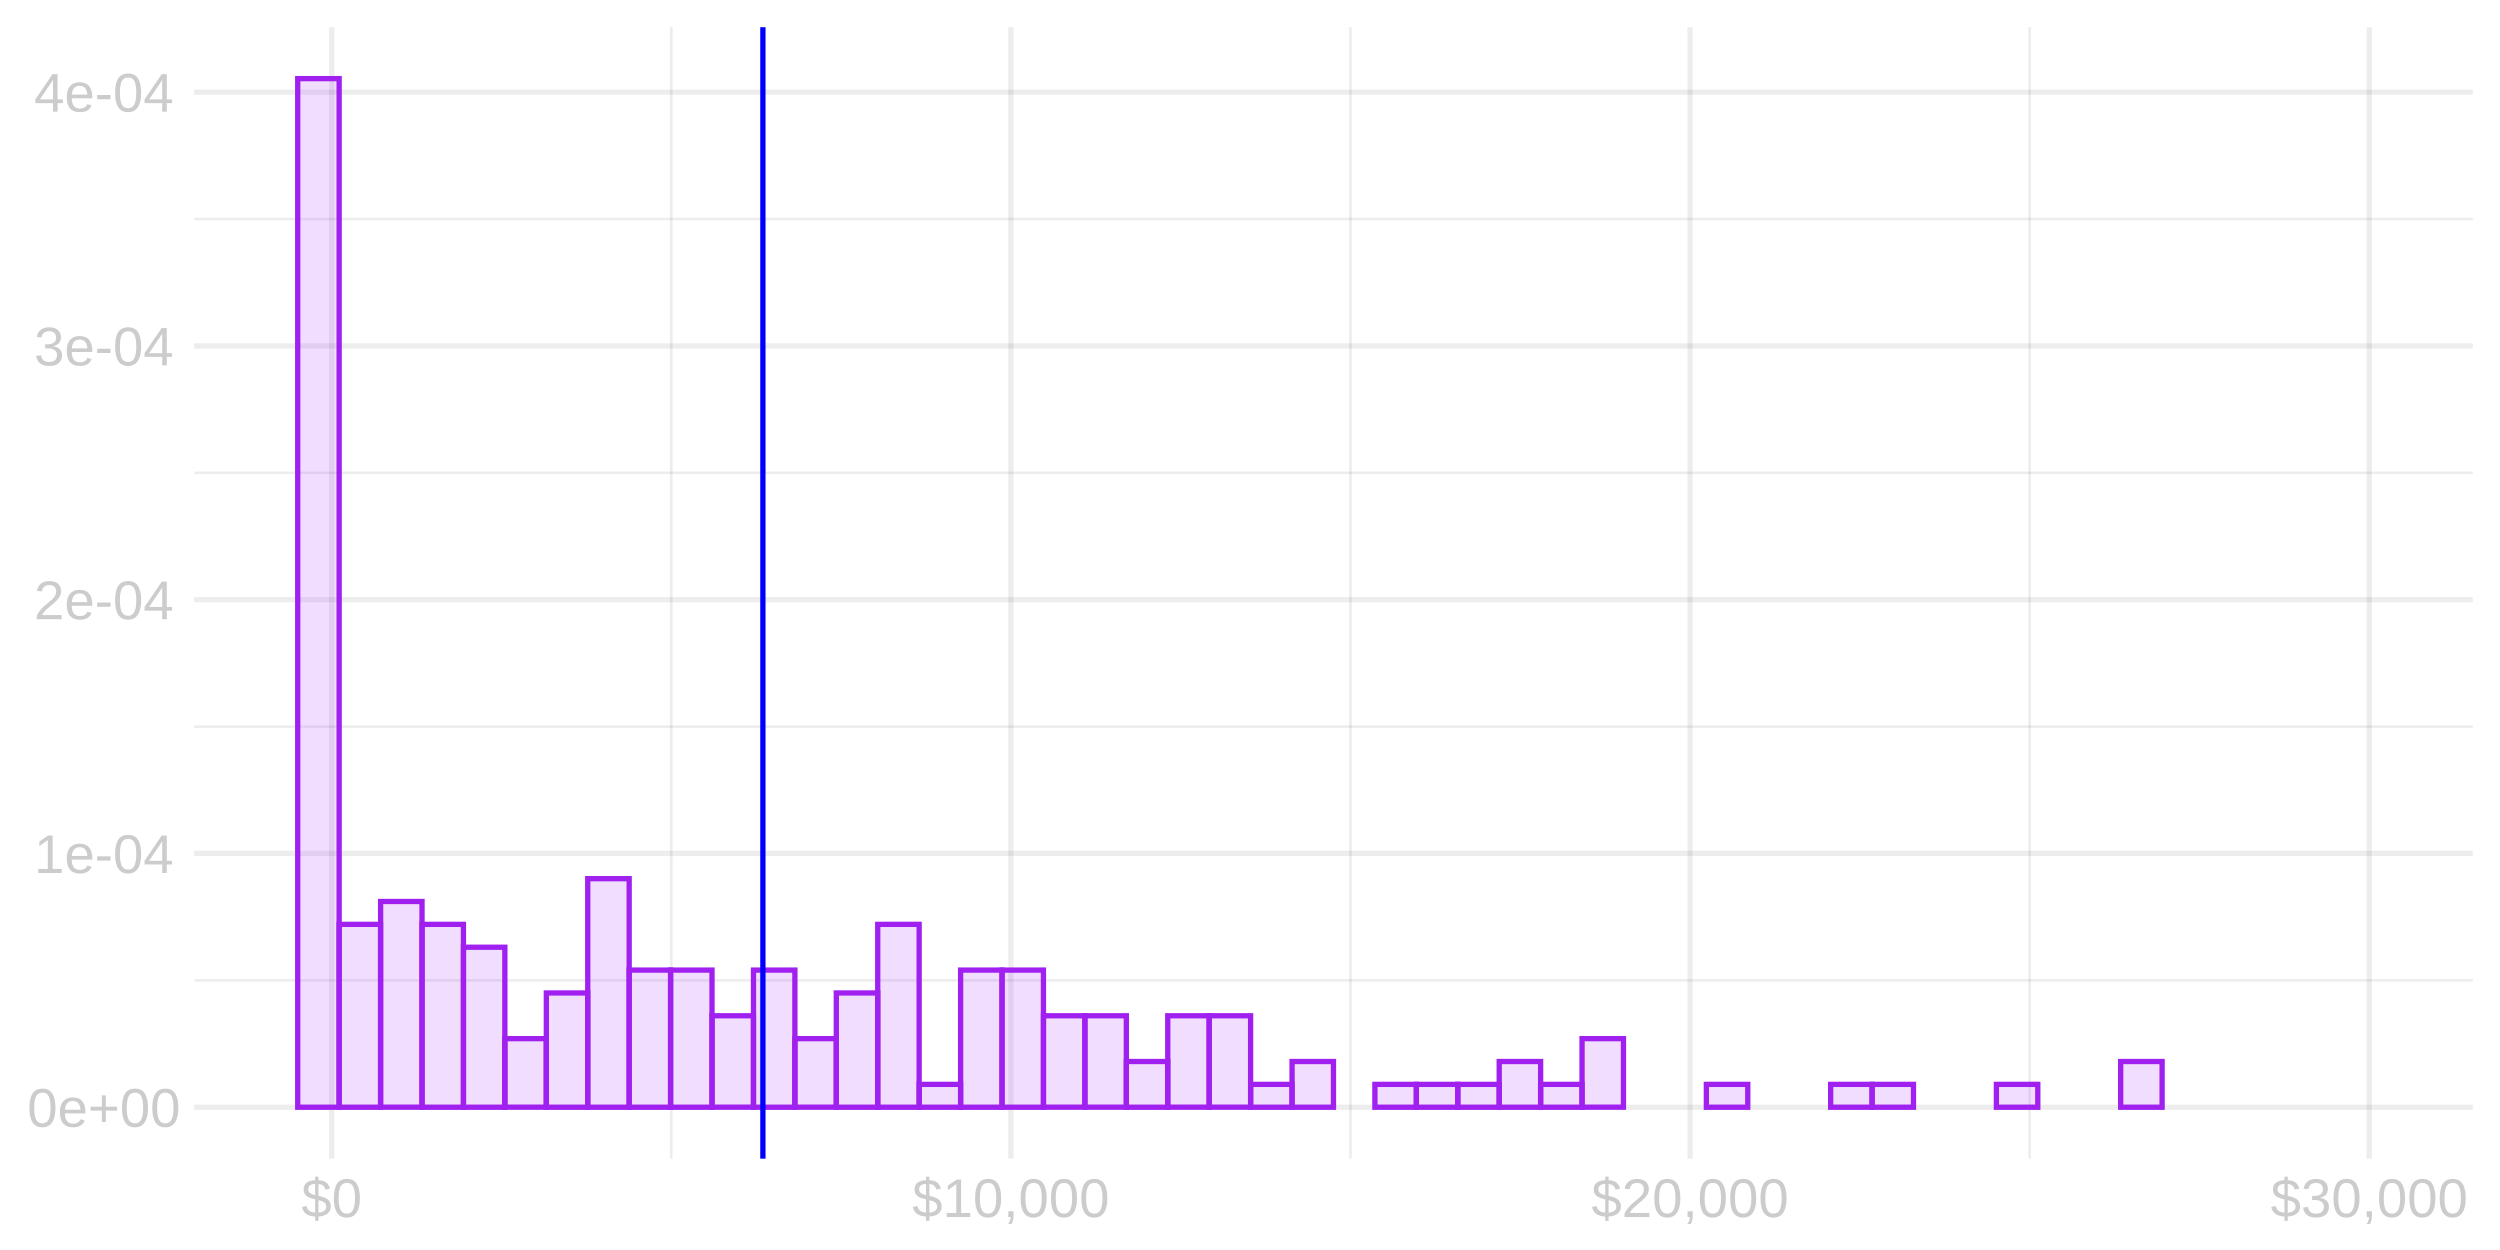
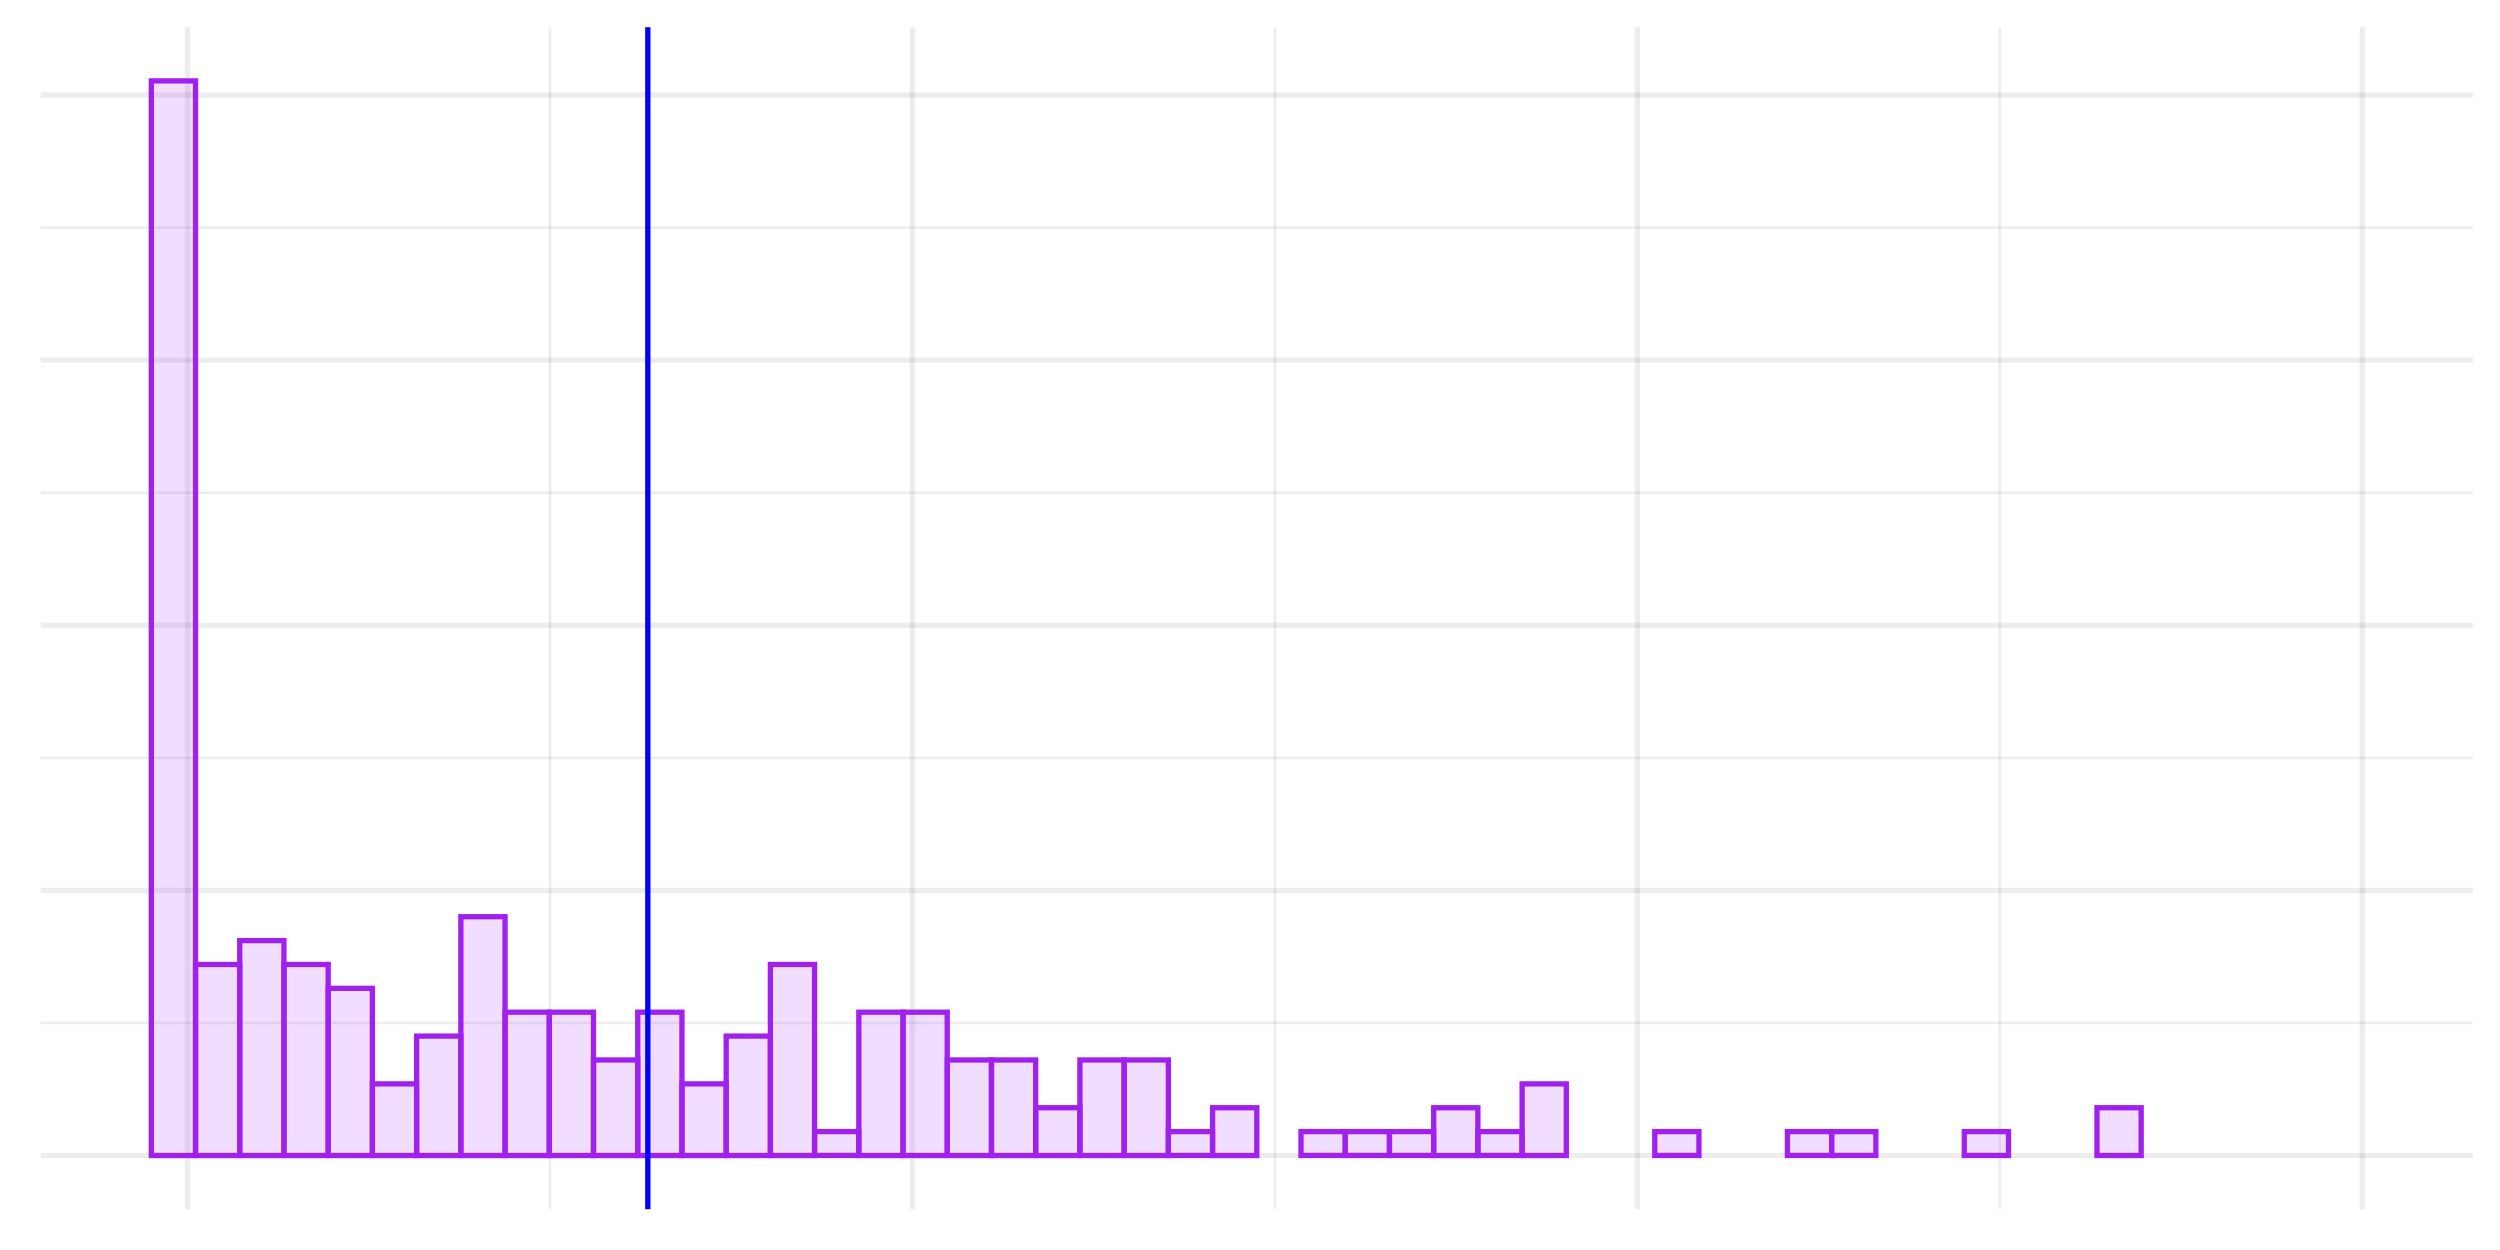
<svg xmlns="http://www.w3.org/2000/svg" width="504.00pt" height="252.00pt" viewBox="0 0 504.00 252.00">
  <g class="svglite">
    <defs>
      <style type="text/css">
    .svglite line, .svglite polyline, .svglite polygon, .svglite path, .svglite rect, .svglite circle {
      fill: none;
      stroke: #000000;
      stroke-linecap: round;
      stroke-linejoin: round;
      stroke-miterlimit: 10.00;
    }
    .svglite text {
      white-space: pre;
    }
    .svglite g.glyphgroup path {
      fill: inherit;
      stroke: none;
    }
  </style>
    </defs>
    <rect width="100%" height="100%" style="stroke: none; fill: none;" />
    <defs>
      <clipPath id="cpMC4wMHw1MDQuMDB8MC4wMHwyNTIuMDA=">
        <rect x="0.00" y="0.00" width="504.00" height="252.00" />
      </clipPath>
    </defs>
    <g clip-path="url(#cpMC4wMHw1MDQuMDB8MC4wMHwyNTIuMDA=)">
      <rect x="0.00" y="0.00" width="504.00" height="252.00" style="stroke-width: 1.07; stroke: none;" />
    </g>
    <defs>
-       <clipPath id="cpMzkuMTR8NDk4LjUyfDUuNDh8MjMzLjU5">
-         <rect x="39.14" y="5.48" width="459.38" height="228.11" />
+       <clipPath id="cpOC4yMnw0OTguNTJ8NS40OHwyNDMuNzg=">
+         <rect x="8.22" y="5.48" width="490.30" height="238.30" />
      </clipPath>
    </defs>
-     <g clip-path="url(#cpMzkuMTR8NDk4LjUyfDUuNDh8MjMzLjU5)">
-       <rect x="39.14" y="5.48" width="459.38" height="228.11" style="stroke-width: 1.07; stroke: none;" />
-       <polyline points="39.14,197.64 498.52,197.64 " style="stroke-width: 0.53; stroke: #000000; stroke-opacity: 0.071; stroke-linecap: butt;" />
-       <polyline points="39.14,146.48 498.52,146.48 " style="stroke-width: 0.53; stroke: #000000; stroke-opacity: 0.071; stroke-linecap: butt;" />
-       <polyline points="39.14,95.32 498.52,95.32 " style="stroke-width: 0.53; stroke: #000000; stroke-opacity: 0.071; stroke-linecap: butt;" />
-       <polyline points="39.14,44.16 498.52,44.16 " style="stroke-width: 0.53; stroke: #000000; stroke-opacity: 0.071; stroke-linecap: butt;" />
-       <polyline points="135.33,233.59 135.33,5.48 " style="stroke-width: 0.53; stroke: #000000; stroke-opacity: 0.071; stroke-linecap: butt;" />
-       <polyline points="272.25,233.59 272.25,5.48 " style="stroke-width: 0.53; stroke: #000000; stroke-opacity: 0.071; stroke-linecap: butt;" />
-       <polyline points="409.18,233.59 409.18,5.48 " style="stroke-width: 0.53; stroke: #000000; stroke-opacity: 0.071; stroke-linecap: butt;" />
-       <polyline points="39.14,223.22 498.52,223.22 " style="stroke-width: 1.07; stroke: #000000; stroke-opacity: 0.071; stroke-linecap: butt;" />
-       <polyline points="39.14,172.06 498.52,172.06 " style="stroke-width: 1.07; stroke: #000000; stroke-opacity: 0.071; stroke-linecap: butt;" />
-       <polyline points="39.14,120.90 498.52,120.90 " style="stroke-width: 1.07; stroke: #000000; stroke-opacity: 0.071; stroke-linecap: butt;" />
-       <polyline points="39.14,69.74 498.52,69.74 " style="stroke-width: 1.07; stroke: #000000; stroke-opacity: 0.071; stroke-linecap: butt;" />
-       <polyline points="39.14,18.58 498.52,18.58 " style="stroke-width: 1.07; stroke: #000000; stroke-opacity: 0.071; stroke-linecap: butt;" />
-       <polyline points="66.87,233.59 66.87,5.48 " style="stroke-width: 1.07; stroke: #000000; stroke-opacity: 0.071; stroke-linecap: butt;" />
-       <polyline points="203.79,233.59 203.79,5.48 " style="stroke-width: 1.07; stroke: #000000; stroke-opacity: 0.071; stroke-linecap: butt;" />
-       <polyline points="340.72,233.59 340.72,5.48 " style="stroke-width: 1.07; stroke: #000000; stroke-opacity: 0.071; stroke-linecap: butt;" />
-       <polyline points="477.64,233.59 477.64,5.48 " style="stroke-width: 1.07; stroke: #000000; stroke-opacity: 0.071; stroke-linecap: butt;" />
-       <rect x="60.02" y="15.85" width="8.35" height="207.37" style="stroke-width: 1.07; stroke: #A020F0; stroke-linecap: butt; stroke-linejoin: miter; fill: #A020F0; fill-opacity: 0.15;" />
-       <rect x="68.37" y="186.35" width="8.35" height="36.87" style="stroke-width: 1.07; stroke: #A020F0; stroke-linecap: butt; stroke-linejoin: miter; fill: #A020F0; fill-opacity: 0.15;" />
-       <rect x="76.73" y="181.74" width="8.35" height="41.47" style="stroke-width: 1.07; stroke: #A020F0; stroke-linecap: butt; stroke-linejoin: miter; fill: #A020F0; fill-opacity: 0.15;" />
-       <rect x="85.08" y="186.35" width="8.35" height="36.87" style="stroke-width: 1.07; stroke: #A020F0; stroke-linecap: butt; stroke-linejoin: miter; fill: #A020F0; fill-opacity: 0.15;" />
-       <rect x="93.43" y="190.96" width="8.35" height="32.26" style="stroke-width: 1.07; stroke: #A020F0; stroke-linecap: butt; stroke-linejoin: miter; fill: #A020F0; fill-opacity: 0.15;" />
-       <rect x="101.78" y="209.39" width="8.35" height="13.82" style="stroke-width: 1.07; stroke: #A020F0; stroke-linecap: butt; stroke-linejoin: miter; fill: #A020F0; fill-opacity: 0.15;" />
-       <rect x="110.14" y="200.18" width="8.35" height="23.04" style="stroke-width: 1.07; stroke: #A020F0; stroke-linecap: butt; stroke-linejoin: miter; fill: #A020F0; fill-opacity: 0.15;" />
-       <rect x="118.49" y="177.14" width="8.35" height="46.08" style="stroke-width: 1.07; stroke: #A020F0; stroke-linecap: butt; stroke-linejoin: miter; fill: #A020F0; fill-opacity: 0.15;" />
-       <rect x="126.84" y="195.57" width="8.35" height="27.65" style="stroke-width: 1.07; stroke: #A020F0; stroke-linecap: butt; stroke-linejoin: miter; fill: #A020F0; fill-opacity: 0.15;" />
-       <rect x="135.19" y="195.57" width="8.35" height="27.65" style="stroke-width: 1.07; stroke: #A020F0; stroke-linecap: butt; stroke-linejoin: miter; fill: #A020F0; fill-opacity: 0.15;" />
-       <rect x="143.55" y="204.78" width="8.35" height="18.43" style="stroke-width: 1.07; stroke: #A020F0; stroke-linecap: butt; stroke-linejoin: miter; fill: #A020F0; fill-opacity: 0.15;" />
-       <rect x="151.90" y="195.57" width="8.35" height="27.65" style="stroke-width: 1.07; stroke: #A020F0; stroke-linecap: butt; stroke-linejoin: miter; fill: #A020F0; fill-opacity: 0.15;" />
-       <rect x="160.25" y="209.39" width="8.35" height="13.82" style="stroke-width: 1.07; stroke: #A020F0; stroke-linecap: butt; stroke-linejoin: miter; fill: #A020F0; fill-opacity: 0.15;" />
-       <rect x="168.60" y="200.18" width="8.35" height="23.04" style="stroke-width: 1.07; stroke: #A020F0; stroke-linecap: butt; stroke-linejoin: miter; fill: #A020F0; fill-opacity: 0.15;" />
-       <rect x="176.95" y="186.35" width="8.35" height="36.87" style="stroke-width: 1.07; stroke: #A020F0; stroke-linecap: butt; stroke-linejoin: miter; fill: #A020F0; fill-opacity: 0.15;" />
-       <rect x="185.31" y="218.61" width="8.35" height="4.61" style="stroke-width: 1.07; stroke: #A020F0; stroke-linecap: butt; stroke-linejoin: miter; fill: #A020F0; fill-opacity: 0.15;" />
-       <rect x="193.66" y="195.57" width="8.35" height="27.65" style="stroke-width: 1.07; stroke: #A020F0; stroke-linecap: butt; stroke-linejoin: miter; fill: #A020F0; fill-opacity: 0.15;" />
-       <rect x="202.01" y="195.57" width="8.35" height="27.65" style="stroke-width: 1.07; stroke: #A020F0; stroke-linecap: butt; stroke-linejoin: miter; fill: #A020F0; fill-opacity: 0.15;" />
-       <rect x="210.36" y="204.78" width="8.35" height="18.43" style="stroke-width: 1.07; stroke: #A020F0; stroke-linecap: butt; stroke-linejoin: miter; fill: #A020F0; fill-opacity: 0.15;" />
-       <rect x="218.72" y="204.78" width="8.35" height="18.43" style="stroke-width: 1.07; stroke: #A020F0; stroke-linecap: butt; stroke-linejoin: miter; fill: #A020F0; fill-opacity: 0.15;" />
-       <rect x="227.07" y="214.00" width="8.35" height="9.22" style="stroke-width: 1.07; stroke: #A020F0; stroke-linecap: butt; stroke-linejoin: miter; fill: #A020F0; fill-opacity: 0.15;" />
-       <rect x="235.42" y="204.78" width="8.35" height="18.43" style="stroke-width: 1.07; stroke: #A020F0; stroke-linecap: butt; stroke-linejoin: miter; fill: #A020F0; fill-opacity: 0.15;" />
-       <rect x="243.77" y="204.78" width="8.35" height="18.43" style="stroke-width: 1.07; stroke: #A020F0; stroke-linecap: butt; stroke-linejoin: miter; fill: #A020F0; fill-opacity: 0.15;" />
-       <rect x="252.13" y="218.61" width="8.35" height="4.61" style="stroke-width: 1.07; stroke: #A020F0; stroke-linecap: butt; stroke-linejoin: miter; fill: #A020F0; fill-opacity: 0.15;" />
-       <rect x="260.48" y="214.00" width="8.35" height="9.22" style="stroke-width: 1.07; stroke: #A020F0; stroke-linecap: butt; stroke-linejoin: miter; fill: #A020F0; fill-opacity: 0.15;" />
-       <rect x="268.83" y="223.22" width="8.35" height="0.00" style="stroke-width: 1.07; stroke: #A020F0; stroke-linecap: butt; stroke-linejoin: miter; fill: #A020F0; fill-opacity: 0.15;" />
-       <rect x="277.18" y="218.61" width="8.35" height="4.61" style="stroke-width: 1.07; stroke: #A020F0; stroke-linecap: butt; stroke-linejoin: miter; fill: #A020F0; fill-opacity: 0.15;" />
-       <rect x="285.54" y="218.61" width="8.35" height="4.61" style="stroke-width: 1.07; stroke: #A020F0; stroke-linecap: butt; stroke-linejoin: miter; fill: #A020F0; fill-opacity: 0.15;" />
-       <rect x="293.89" y="218.61" width="8.35" height="4.61" style="stroke-width: 1.07; stroke: #A020F0; stroke-linecap: butt; stroke-linejoin: miter; fill: #A020F0; fill-opacity: 0.15;" />
-       <rect x="302.24" y="214.00" width="8.35" height="9.22" style="stroke-width: 1.07; stroke: #A020F0; stroke-linecap: butt; stroke-linejoin: miter; fill: #A020F0; fill-opacity: 0.15;" />
-       <rect x="310.59" y="218.61" width="8.35" height="4.61" style="stroke-width: 1.07; stroke: #A020F0; stroke-linecap: butt; stroke-linejoin: miter; fill: #A020F0; fill-opacity: 0.15;" />
-       <rect x="318.94" y="209.39" width="8.35" height="13.82" style="stroke-width: 1.07; stroke: #A020F0; stroke-linecap: butt; stroke-linejoin: miter; fill: #A020F0; fill-opacity: 0.15;" />
-       <rect x="327.30" y="223.22" width="8.35" height="0.00" style="stroke-width: 1.07; stroke: #A020F0; stroke-linecap: butt; stroke-linejoin: miter; fill: #A020F0; fill-opacity: 0.15;" />
-       <rect x="335.65" y="223.22" width="8.35" height="0.00" style="stroke-width: 1.07; stroke: #A020F0; stroke-linecap: butt; stroke-linejoin: miter; fill: #A020F0; fill-opacity: 0.15;" />
-       <rect x="344.00" y="218.61" width="8.35" height="4.61" style="stroke-width: 1.07; stroke: #A020F0; stroke-linecap: butt; stroke-linejoin: miter; fill: #A020F0; fill-opacity: 0.15;" />
-       <rect x="352.35" y="223.22" width="8.35" height="0.00" style="stroke-width: 1.07; stroke: #A020F0; stroke-linecap: butt; stroke-linejoin: miter; fill: #A020F0; fill-opacity: 0.15;" />
-       <rect x="360.71" y="223.22" width="8.35" height="0.00" style="stroke-width: 1.07; stroke: #A020F0; stroke-linecap: butt; stroke-linejoin: miter; fill: #A020F0; fill-opacity: 0.15;" />
-       <rect x="369.06" y="218.61" width="8.35" height="4.61" style="stroke-width: 1.07; stroke: #A020F0; stroke-linecap: butt; stroke-linejoin: miter; fill: #A020F0; fill-opacity: 0.15;" />
-       <rect x="377.41" y="218.61" width="8.35" height="4.61" style="stroke-width: 1.07; stroke: #A020F0; stroke-linecap: butt; stroke-linejoin: miter; fill: #A020F0; fill-opacity: 0.15;" />
-       <rect x="385.76" y="223.22" width="8.35" height="0.00" style="stroke-width: 1.07; stroke: #A020F0; stroke-linecap: butt; stroke-linejoin: miter; fill: #A020F0; fill-opacity: 0.15;" />
-       <rect x="394.12" y="223.22" width="8.35" height="0.00" style="stroke-width: 1.07; stroke: #A020F0; stroke-linecap: butt; stroke-linejoin: miter; fill: #A020F0; fill-opacity: 0.15;" />
-       <rect x="402.47" y="218.61" width="8.35" height="4.61" style="stroke-width: 1.07; stroke: #A020F0; stroke-linecap: butt; stroke-linejoin: miter; fill: #A020F0; fill-opacity: 0.15;" />
-       <rect x="410.82" y="223.22" width="8.35" height="0.00" style="stroke-width: 1.07; stroke: #A020F0; stroke-linecap: butt; stroke-linejoin: miter; fill: #A020F0; fill-opacity: 0.15;" />
-       <rect x="419.17" y="223.22" width="8.35" height="0.00" style="stroke-width: 1.07; stroke: #A020F0; stroke-linecap: butt; stroke-linejoin: miter; fill: #A020F0; fill-opacity: 0.15;" />
-       <rect x="427.53" y="214.00" width="8.35" height="9.22" style="stroke-width: 1.07; stroke: #A020F0; stroke-linecap: butt; stroke-linejoin: miter; fill: #A020F0; fill-opacity: 0.15;" />
-       <rect x="435.88" y="223.22" width="8.35" height="0.00" style="stroke-width: 1.07; stroke: #A020F0; stroke-linecap: butt; stroke-linejoin: miter; fill: #A020F0; fill-opacity: 0.15;" />
-       <rect x="444.23" y="223.22" width="8.35" height="0.00" style="stroke-width: 1.07; stroke: #A020F0; stroke-linecap: butt; stroke-linejoin: miter; fill: #A020F0; fill-opacity: 0.15;" />
-       <rect x="452.58" y="223.22" width="8.35" height="0.00" style="stroke-width: 1.07; stroke: #A020F0; stroke-linecap: butt; stroke-linejoin: miter; fill: #A020F0; fill-opacity: 0.15;" />
-       <rect x="460.93" y="223.22" width="8.35" height="0.00" style="stroke-width: 1.07; stroke: #A020F0; stroke-linecap: butt; stroke-linejoin: miter; fill: #A020F0; fill-opacity: 0.15;" />
-       <rect x="469.29" y="223.22" width="8.35" height="0.00" style="stroke-width: 1.07; stroke: #A020F0; stroke-linecap: butt; stroke-linejoin: miter; fill: #A020F0; fill-opacity: 0.15;" />
-       <line x1="153.80" y1="233.59" x2="153.80" y2="5.48" style="stroke-width: 1.07; stroke: #0000FF; stroke-linecap: butt;" />
+     <g clip-path="url(#cpOC4yMnw0OTguNTJ8NS40OHwyNDMuNzg=)">
+       <rect x="8.22" y="5.48" width="490.30" height="238.30" style="stroke-width: 1.07; stroke: none;" />
+       <polyline points="8.22,206.23 498.52,206.23 " style="stroke-width: 0.53; stroke: #000000; stroke-opacity: 0.071; stroke-linecap: butt;" />
+       <polyline points="8.22,152.78 498.52,152.78 " style="stroke-width: 0.53; stroke: #000000; stroke-opacity: 0.071; stroke-linecap: butt;" />
+       <polyline points="8.22,99.33 498.52,99.33 " style="stroke-width: 0.53; stroke: #000000; stroke-opacity: 0.071; stroke-linecap: butt;" />
+       <polyline points="8.22,45.88 498.52,45.88 " style="stroke-width: 0.53; stroke: #000000; stroke-opacity: 0.071; stroke-linecap: butt;" />
+       <polyline points="110.88,243.78 110.88,5.48 " style="stroke-width: 0.53; stroke: #000000; stroke-opacity: 0.071; stroke-linecap: butt;" />
+       <polyline points="257.02,243.78 257.02,5.48 " style="stroke-width: 0.53; stroke: #000000; stroke-opacity: 0.071; stroke-linecap: butt;" />
+       <polyline points="403.16,243.78 403.16,5.48 " style="stroke-width: 0.53; stroke: #000000; stroke-opacity: 0.071; stroke-linecap: butt;" />
+       <polyline points="8.22,232.95 498.52,232.95 " style="stroke-width: 1.07; stroke: #000000; stroke-opacity: 0.071; stroke-linecap: butt;" />
+       <polyline points="8.22,179.50 498.52,179.50 " style="stroke-width: 1.07; stroke: #000000; stroke-opacity: 0.071; stroke-linecap: butt;" />
+       <polyline points="8.22,126.06 498.52,126.06 " style="stroke-width: 1.07; stroke: #000000; stroke-opacity: 0.071; stroke-linecap: butt;" />
+       <polyline points="8.22,72.61 498.52,72.61 " style="stroke-width: 1.07; stroke: #000000; stroke-opacity: 0.071; stroke-linecap: butt;" />
+       <polyline points="8.22,19.16 498.52,19.16 " style="stroke-width: 1.07; stroke: #000000; stroke-opacity: 0.071; stroke-linecap: butt;" />
+       <polyline points="37.81,243.78 37.81,5.48 " style="stroke-width: 1.07; stroke: #000000; stroke-opacity: 0.071; stroke-linecap: butt;" />
+       <polyline points="183.95,243.78 183.95,5.48 " style="stroke-width: 1.07; stroke: #000000; stroke-opacity: 0.071; stroke-linecap: butt;" />
+       <polyline points="330.09,243.78 330.09,5.48 " style="stroke-width: 1.07; stroke: #000000; stroke-opacity: 0.071; stroke-linecap: butt;" />
+       <polyline points="476.23,243.78 476.23,5.48 " style="stroke-width: 1.07; stroke: #000000; stroke-opacity: 0.071; stroke-linecap: butt;" />
+       <rect x="30.51" y="16.31" width="8.91" height="216.64" style="stroke-width: 1.07; stroke: #A020F0; stroke-linecap: butt; stroke-linejoin: miter; fill: #A020F0; fill-opacity: 0.15;" />
+       <rect x="39.42" y="194.44" width="8.91" height="38.51" style="stroke-width: 1.07; stroke: #A020F0; stroke-linecap: butt; stroke-linejoin: miter; fill: #A020F0; fill-opacity: 0.15;" />
+       <rect x="48.33" y="189.62" width="8.91" height="43.33" style="stroke-width: 1.07; stroke: #A020F0; stroke-linecap: butt; stroke-linejoin: miter; fill: #A020F0; fill-opacity: 0.15;" />
+       <rect x="57.25" y="194.44" width="8.91" height="38.51" style="stroke-width: 1.07; stroke: #A020F0; stroke-linecap: butt; stroke-linejoin: miter; fill: #A020F0; fill-opacity: 0.15;" />
+       <rect x="66.16" y="199.25" width="8.91" height="33.70" style="stroke-width: 1.07; stroke: #A020F0; stroke-linecap: butt; stroke-linejoin: miter; fill: #A020F0; fill-opacity: 0.15;" />
+       <rect x="75.08" y="218.51" width="8.91" height="14.44" style="stroke-width: 1.07; stroke: #A020F0; stroke-linecap: butt; stroke-linejoin: miter; fill: #A020F0; fill-opacity: 0.15;" />
+       <rect x="83.99" y="208.88" width="8.91" height="24.07" style="stroke-width: 1.07; stroke: #A020F0; stroke-linecap: butt; stroke-linejoin: miter; fill: #A020F0; fill-opacity: 0.15;" />
+       <rect x="92.91" y="184.81" width="8.91" height="48.14" style="stroke-width: 1.07; stroke: #A020F0; stroke-linecap: butt; stroke-linejoin: miter; fill: #A020F0; fill-opacity: 0.15;" />
+       <rect x="101.82" y="204.06" width="8.91" height="28.89" style="stroke-width: 1.07; stroke: #A020F0; stroke-linecap: butt; stroke-linejoin: miter; fill: #A020F0; fill-opacity: 0.15;" />
+       <rect x="110.74" y="204.06" width="8.91" height="28.89" style="stroke-width: 1.07; stroke: #A020F0; stroke-linecap: butt; stroke-linejoin: miter; fill: #A020F0; fill-opacity: 0.15;" />
+       <rect x="119.65" y="213.69" width="8.91" height="19.26" style="stroke-width: 1.07; stroke: #A020F0; stroke-linecap: butt; stroke-linejoin: miter; fill: #A020F0; fill-opacity: 0.15;" />
+       <rect x="128.57" y="204.06" width="8.91" height="28.89" style="stroke-width: 1.07; stroke: #A020F0; stroke-linecap: butt; stroke-linejoin: miter; fill: #A020F0; fill-opacity: 0.15;" />
+       <rect x="137.48" y="218.51" width="8.91" height="14.44" style="stroke-width: 1.07; stroke: #A020F0; stroke-linecap: butt; stroke-linejoin: miter; fill: #A020F0; fill-opacity: 0.15;" />
+       <rect x="146.40" y="208.88" width="8.91" height="24.07" style="stroke-width: 1.07; stroke: #A020F0; stroke-linecap: butt; stroke-linejoin: miter; fill: #A020F0; fill-opacity: 0.15;" />
+       <rect x="155.31" y="194.44" width="8.91" height="38.51" style="stroke-width: 1.07; stroke: #A020F0; stroke-linecap: butt; stroke-linejoin: miter; fill: #A020F0; fill-opacity: 0.15;" />
+       <rect x="164.22" y="228.13" width="8.91" height="4.81" style="stroke-width: 1.07; stroke: #A020F0; stroke-linecap: butt; stroke-linejoin: miter; fill: #A020F0; fill-opacity: 0.15;" />
+       <rect x="173.14" y="204.06" width="8.91" height="28.89" style="stroke-width: 1.07; stroke: #A020F0; stroke-linecap: butt; stroke-linejoin: miter; fill: #A020F0; fill-opacity: 0.15;" />
+       <rect x="182.05" y="204.06" width="8.91" height="28.89" style="stroke-width: 1.07; stroke: #A020F0; stroke-linecap: butt; stroke-linejoin: miter; fill: #A020F0; fill-opacity: 0.15;" />
+       <rect x="190.97" y="213.69" width="8.91" height="19.26" style="stroke-width: 1.07; stroke: #A020F0; stroke-linecap: butt; stroke-linejoin: miter; fill: #A020F0; fill-opacity: 0.15;" />
+       <rect x="199.88" y="213.69" width="8.91" height="19.26" style="stroke-width: 1.07; stroke: #A020F0; stroke-linecap: butt; stroke-linejoin: miter; fill: #A020F0; fill-opacity: 0.15;" />
+       <rect x="208.80" y="223.32" width="8.91" height="9.63" style="stroke-width: 1.07; stroke: #A020F0; stroke-linecap: butt; stroke-linejoin: miter; fill: #A020F0; fill-opacity: 0.15;" />
+       <rect x="217.71" y="213.69" width="8.91" height="19.26" style="stroke-width: 1.07; stroke: #A020F0; stroke-linecap: butt; stroke-linejoin: miter; fill: #A020F0; fill-opacity: 0.15;" />
+       <rect x="226.63" y="213.69" width="8.91" height="19.26" style="stroke-width: 1.07; stroke: #A020F0; stroke-linecap: butt; stroke-linejoin: miter; fill: #A020F0; fill-opacity: 0.15;" />
+       <rect x="235.54" y="228.13" width="8.91" height="4.81" style="stroke-width: 1.07; stroke: #A020F0; stroke-linecap: butt; stroke-linejoin: miter; fill: #A020F0; fill-opacity: 0.15;" />
+       <rect x="244.46" y="223.32" width="8.91" height="9.63" style="stroke-width: 1.07; stroke: #A020F0; stroke-linecap: butt; stroke-linejoin: miter; fill: #A020F0; fill-opacity: 0.15;" />
+       <rect x="253.37" y="232.95" width="8.91" height="0.00" style="stroke-width: 1.07; stroke: #A020F0; stroke-linecap: butt; stroke-linejoin: miter; fill: #A020F0; fill-opacity: 0.15;" />
+       <rect x="262.28" y="228.13" width="8.91" height="4.81" style="stroke-width: 1.07; stroke: #A020F0; stroke-linecap: butt; stroke-linejoin: miter; fill: #A020F0; fill-opacity: 0.15;" />
+       <rect x="271.20" y="228.13" width="8.91" height="4.81" style="stroke-width: 1.07; stroke: #A020F0; stroke-linecap: butt; stroke-linejoin: miter; fill: #A020F0; fill-opacity: 0.15;" />
+       <rect x="280.11" y="228.13" width="8.91" height="4.81" style="stroke-width: 1.07; stroke: #A020F0; stroke-linecap: butt; stroke-linejoin: miter; fill: #A020F0; fill-opacity: 0.15;" />
+       <rect x="289.03" y="223.32" width="8.91" height="9.63" style="stroke-width: 1.07; stroke: #A020F0; stroke-linecap: butt; stroke-linejoin: miter; fill: #A020F0; fill-opacity: 0.15;" />
+       <rect x="297.94" y="228.13" width="8.91" height="4.81" style="stroke-width: 1.07; stroke: #A020F0; stroke-linecap: butt; stroke-linejoin: miter; fill: #A020F0; fill-opacity: 0.15;" />
+       <rect x="306.86" y="218.51" width="8.91" height="14.44" style="stroke-width: 1.07; stroke: #A020F0; stroke-linecap: butt; stroke-linejoin: miter; fill: #A020F0; fill-opacity: 0.15;" />
+       <rect x="315.77" y="232.95" width="8.91" height="0.00" style="stroke-width: 1.07; stroke: #A020F0; stroke-linecap: butt; stroke-linejoin: miter; fill: #A020F0; fill-opacity: 0.15;" />
+       <rect x="324.69" y="232.95" width="8.91" height="0.00" style="stroke-width: 1.07; stroke: #A020F0; stroke-linecap: butt; stroke-linejoin: miter; fill: #A020F0; fill-opacity: 0.15;" />
+       <rect x="333.60" y="228.13" width="8.91" height="4.81" style="stroke-width: 1.07; stroke: #A020F0; stroke-linecap: butt; stroke-linejoin: miter; fill: #A020F0; fill-opacity: 0.15;" />
+       <rect x="342.52" y="232.95" width="8.91" height="0.00" style="stroke-width: 1.07; stroke: #A020F0; stroke-linecap: butt; stroke-linejoin: miter; fill: #A020F0; fill-opacity: 0.15;" />
+       <rect x="351.43" y="232.95" width="8.91" height="0.00" style="stroke-width: 1.07; stroke: #A020F0; stroke-linecap: butt; stroke-linejoin: miter; fill: #A020F0; fill-opacity: 0.15;" />
+       <rect x="360.34" y="228.13" width="8.91" height="4.81" style="stroke-width: 1.07; stroke: #A020F0; stroke-linecap: butt; stroke-linejoin: miter; fill: #A020F0; fill-opacity: 0.15;" />
+       <rect x="369.26" y="228.13" width="8.91" height="4.81" style="stroke-width: 1.07; stroke: #A020F0; stroke-linecap: butt; stroke-linejoin: miter; fill: #A020F0; fill-opacity: 0.15;" />
+       <rect x="378.17" y="232.95" width="8.91" height="0.00" style="stroke-width: 1.07; stroke: #A020F0; stroke-linecap: butt; stroke-linejoin: miter; fill: #A020F0; fill-opacity: 0.15;" />
+       <rect x="387.09" y="232.95" width="8.91" height="0.00" style="stroke-width: 1.07; stroke: #A020F0; stroke-linecap: butt; stroke-linejoin: miter; fill: #A020F0; fill-opacity: 0.15;" />
+       <rect x="396.00" y="228.13" width="8.91" height="4.81" style="stroke-width: 1.07; stroke: #A020F0; stroke-linecap: butt; stroke-linejoin: miter; fill: #A020F0; fill-opacity: 0.15;" />
+       <rect x="404.92" y="232.95" width="8.91" height="0.00" style="stroke-width: 1.07; stroke: #A020F0; stroke-linecap: butt; stroke-linejoin: miter; fill: #A020F0; fill-opacity: 0.15;" />
+       <rect x="413.83" y="232.95" width="8.91" height="0.00" style="stroke-width: 1.07; stroke: #A020F0; stroke-linecap: butt; stroke-linejoin: miter; fill: #A020F0; fill-opacity: 0.15;" />
+       <rect x="422.75" y="223.32" width="8.91" height="9.63" style="stroke-width: 1.07; stroke: #A020F0; stroke-linecap: butt; stroke-linejoin: miter; fill: #A020F0; fill-opacity: 0.15;" />
+       <rect x="431.66" y="232.95" width="8.91" height="0.00" style="stroke-width: 1.07; stroke: #A020F0; stroke-linecap: butt; stroke-linejoin: miter; fill: #A020F0; fill-opacity: 0.15;" />
+       <rect x="440.58" y="232.95" width="8.91" height="0.00" style="stroke-width: 1.07; stroke: #A020F0; stroke-linecap: butt; stroke-linejoin: miter; fill: #A020F0; fill-opacity: 0.15;" />
+       <rect x="449.49" y="232.95" width="8.91" height="0.00" style="stroke-width: 1.07; stroke: #A020F0; stroke-linecap: butt; stroke-linejoin: miter; fill: #A020F0; fill-opacity: 0.15;" />
+       <rect x="458.40" y="232.95" width="8.91" height="0.00" style="stroke-width: 1.07; stroke: #A020F0; stroke-linecap: butt; stroke-linejoin: miter; fill: #A020F0; fill-opacity: 0.15;" />
+       <rect x="467.32" y="232.95" width="8.91" height="0.00" style="stroke-width: 1.07; stroke: #A020F0; stroke-linecap: butt; stroke-linejoin: miter; fill: #A020F0; fill-opacity: 0.15;" />
+       <line x1="130.60" y1="243.78" x2="130.60" y2="5.48" style="stroke-width: 1.07; stroke: #0000FF; stroke-linecap: butt;" />
    </g>
    <g clip-path="url(#cpMC4wMHw1MDQuMDB8MC4wMHwyNTIuMDA=)">
-       <text x="20.94" y="227.16" text-anchor="middle" style="font-size: 11.00px;fill: #CCCCCC; font-family: &quot;Arial&quot;;" textLength="30.92px" lengthAdjust="spacingAndGlyphs">0e+00</text>
-       <text x="20.94" y="176.00" text-anchor="middle" style="font-size: 11.00px;fill: #CCCCCC; font-family: &quot;Arial&quot;;" textLength="28.16px" lengthAdjust="spacingAndGlyphs">1e-04</text>
-       <text x="20.94" y="124.83" text-anchor="middle" style="font-size: 11.00px;fill: #CCCCCC; font-family: &quot;Arial&quot;;" textLength="28.16px" lengthAdjust="spacingAndGlyphs">2e-04</text>
-       <text x="20.94" y="73.67" text-anchor="middle" style="font-size: 11.00px;fill: #CCCCCC; font-family: &quot;Arial&quot;;" textLength="28.16px" lengthAdjust="spacingAndGlyphs">3e-04</text>
-       <text x="20.94" y="22.51" text-anchor="middle" style="font-size: 11.00px;fill: #CCCCCC; font-family: &quot;Arial&quot;;" textLength="28.16px" lengthAdjust="spacingAndGlyphs">4e-04</text>
-       <text x="66.87" y="245.36" text-anchor="middle" style="font-size: 11.00px;fill: #CCCCCC; font-family: &quot;Arial&quot;;" textLength="12.25px" lengthAdjust="spacingAndGlyphs">$0</text>
-       <text x="203.79" y="245.36" text-anchor="middle" style="font-size: 11.00px;fill: #CCCCCC; font-family: &quot;Arial&quot;;" textLength="39.81px" lengthAdjust="spacingAndGlyphs">$10,000</text>
-       <text x="340.72" y="245.36" text-anchor="middle" style="font-size: 11.00px;fill: #CCCCCC; font-family: &quot;Arial&quot;;" textLength="39.81px" lengthAdjust="spacingAndGlyphs">$20,000</text>
-       <text x="477.64" y="245.36" text-anchor="middle" style="font-size: 11.00px;fill: #CCCCCC; font-family: &quot;Arial&quot;;" textLength="39.81px" lengthAdjust="spacingAndGlyphs">$30,000</text>
-     </g>
+ </g>
  </g>
</svg>
